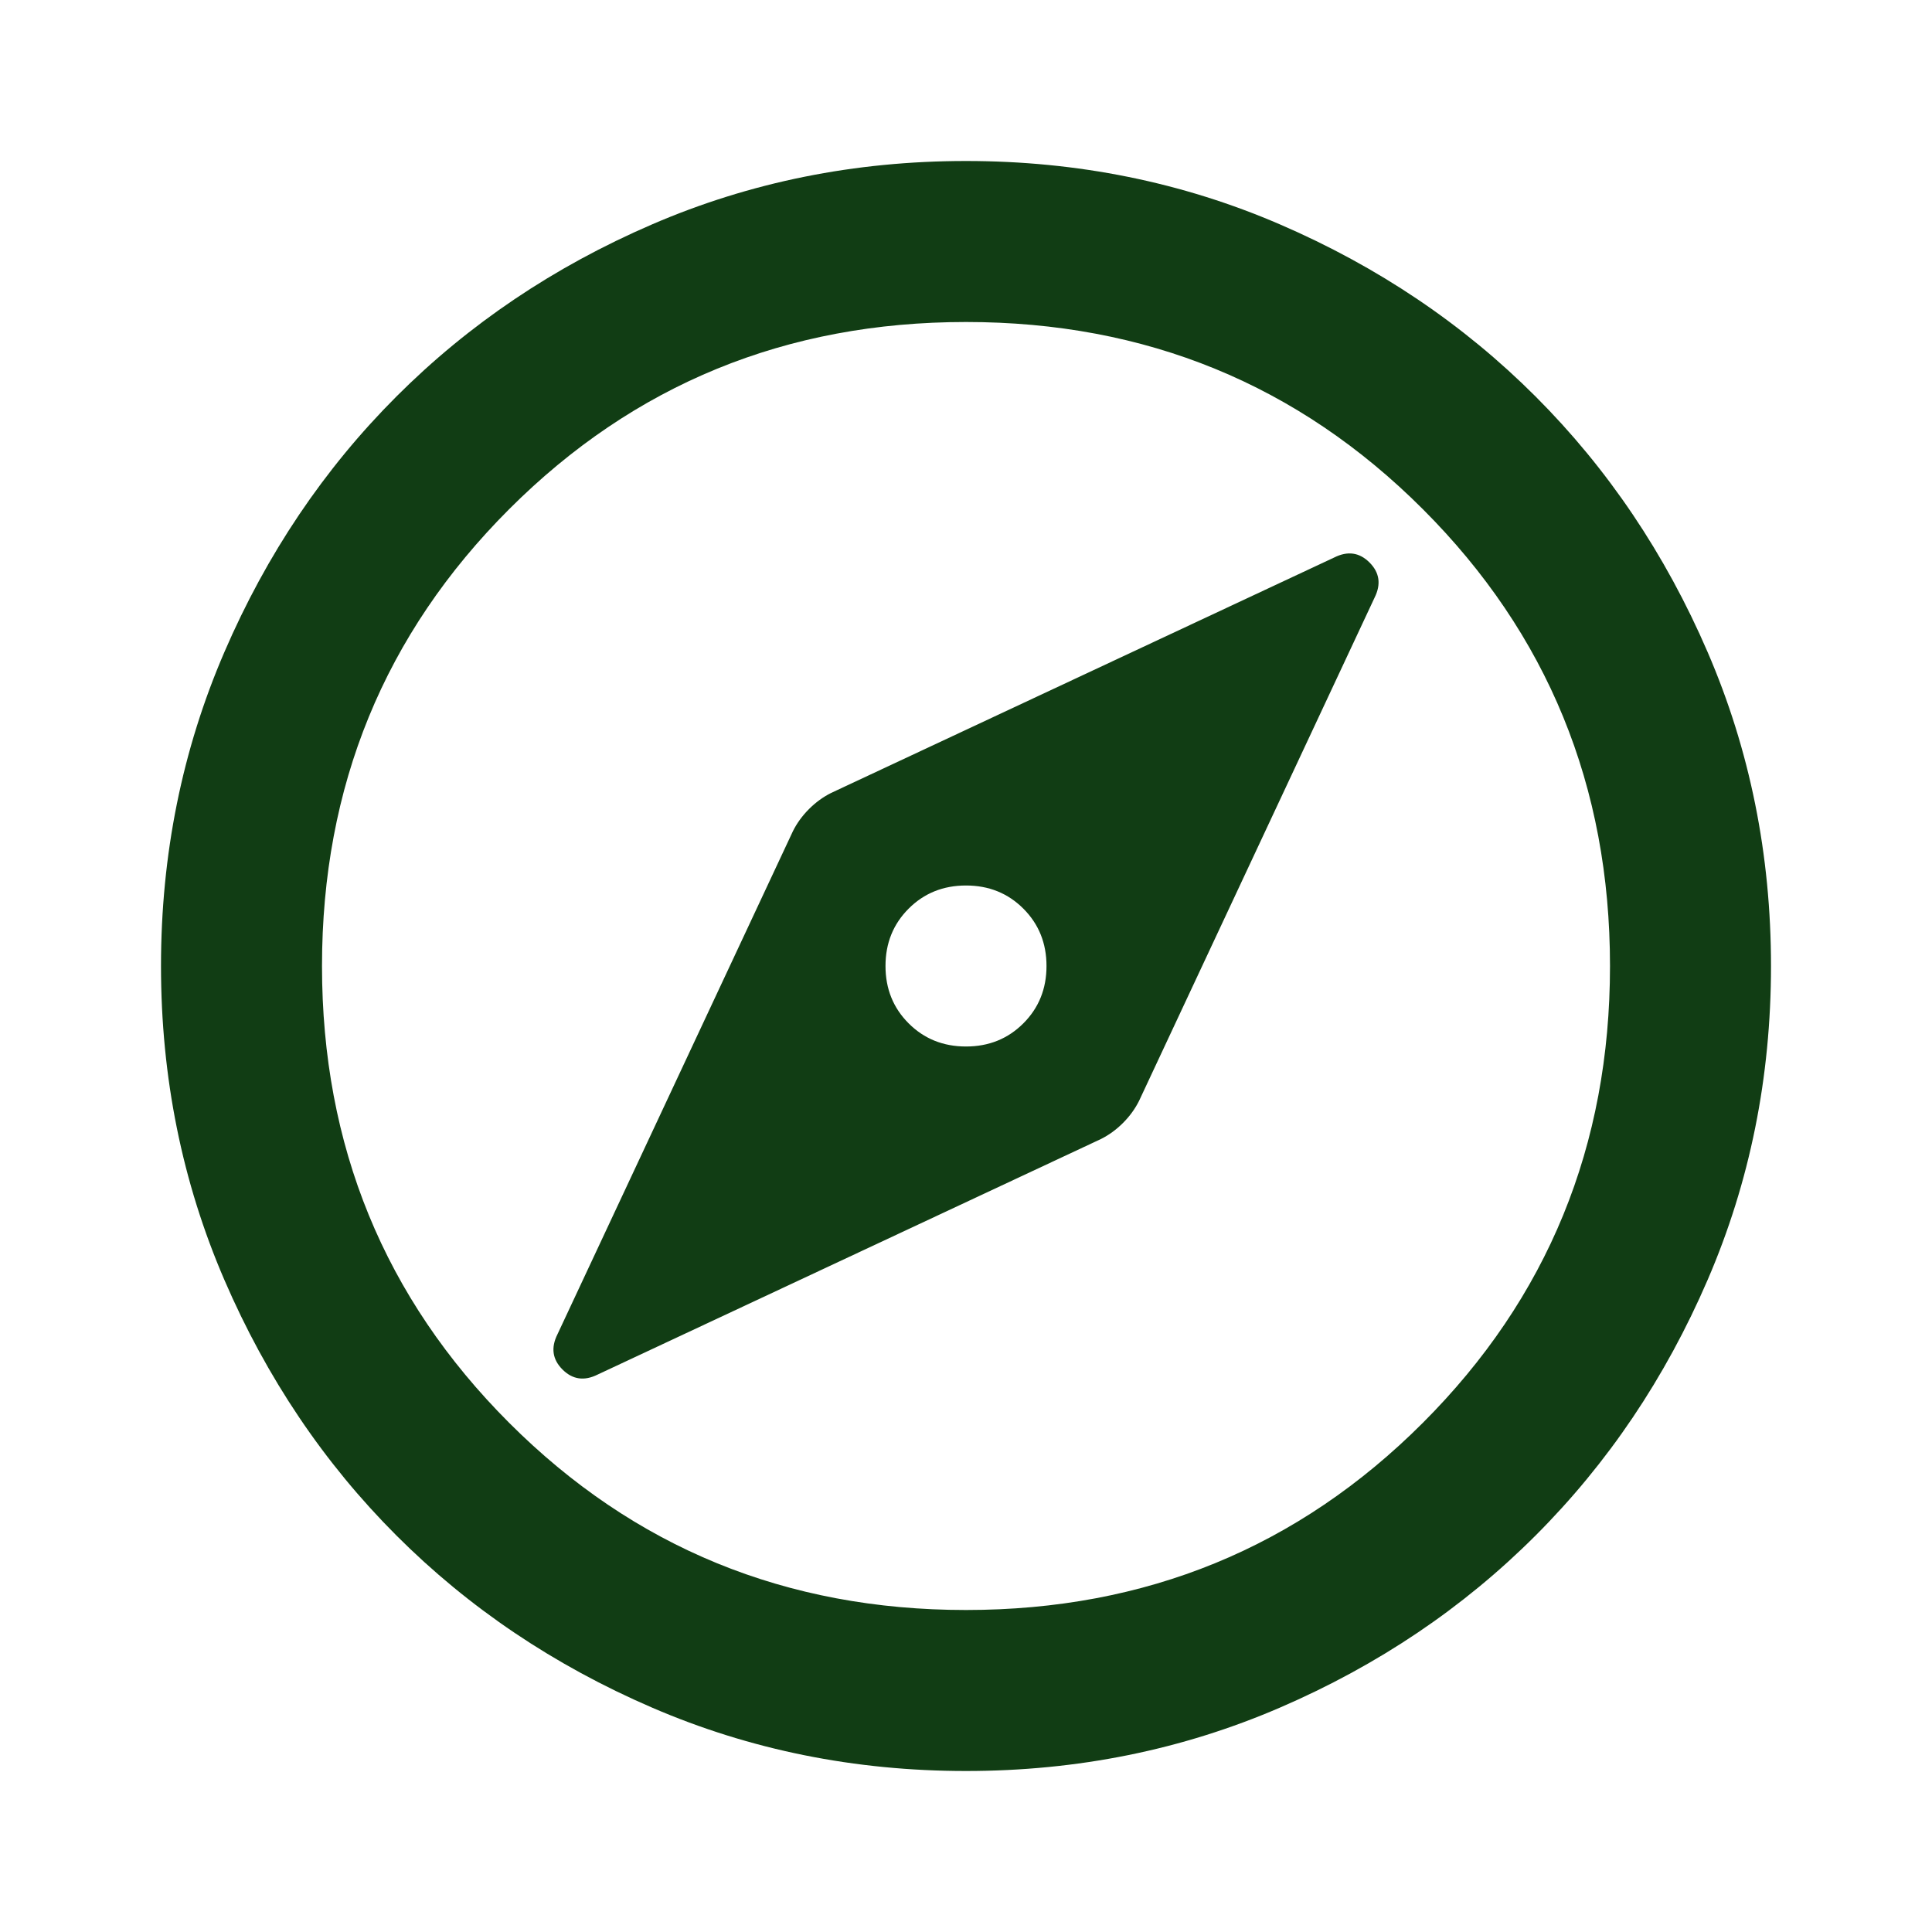
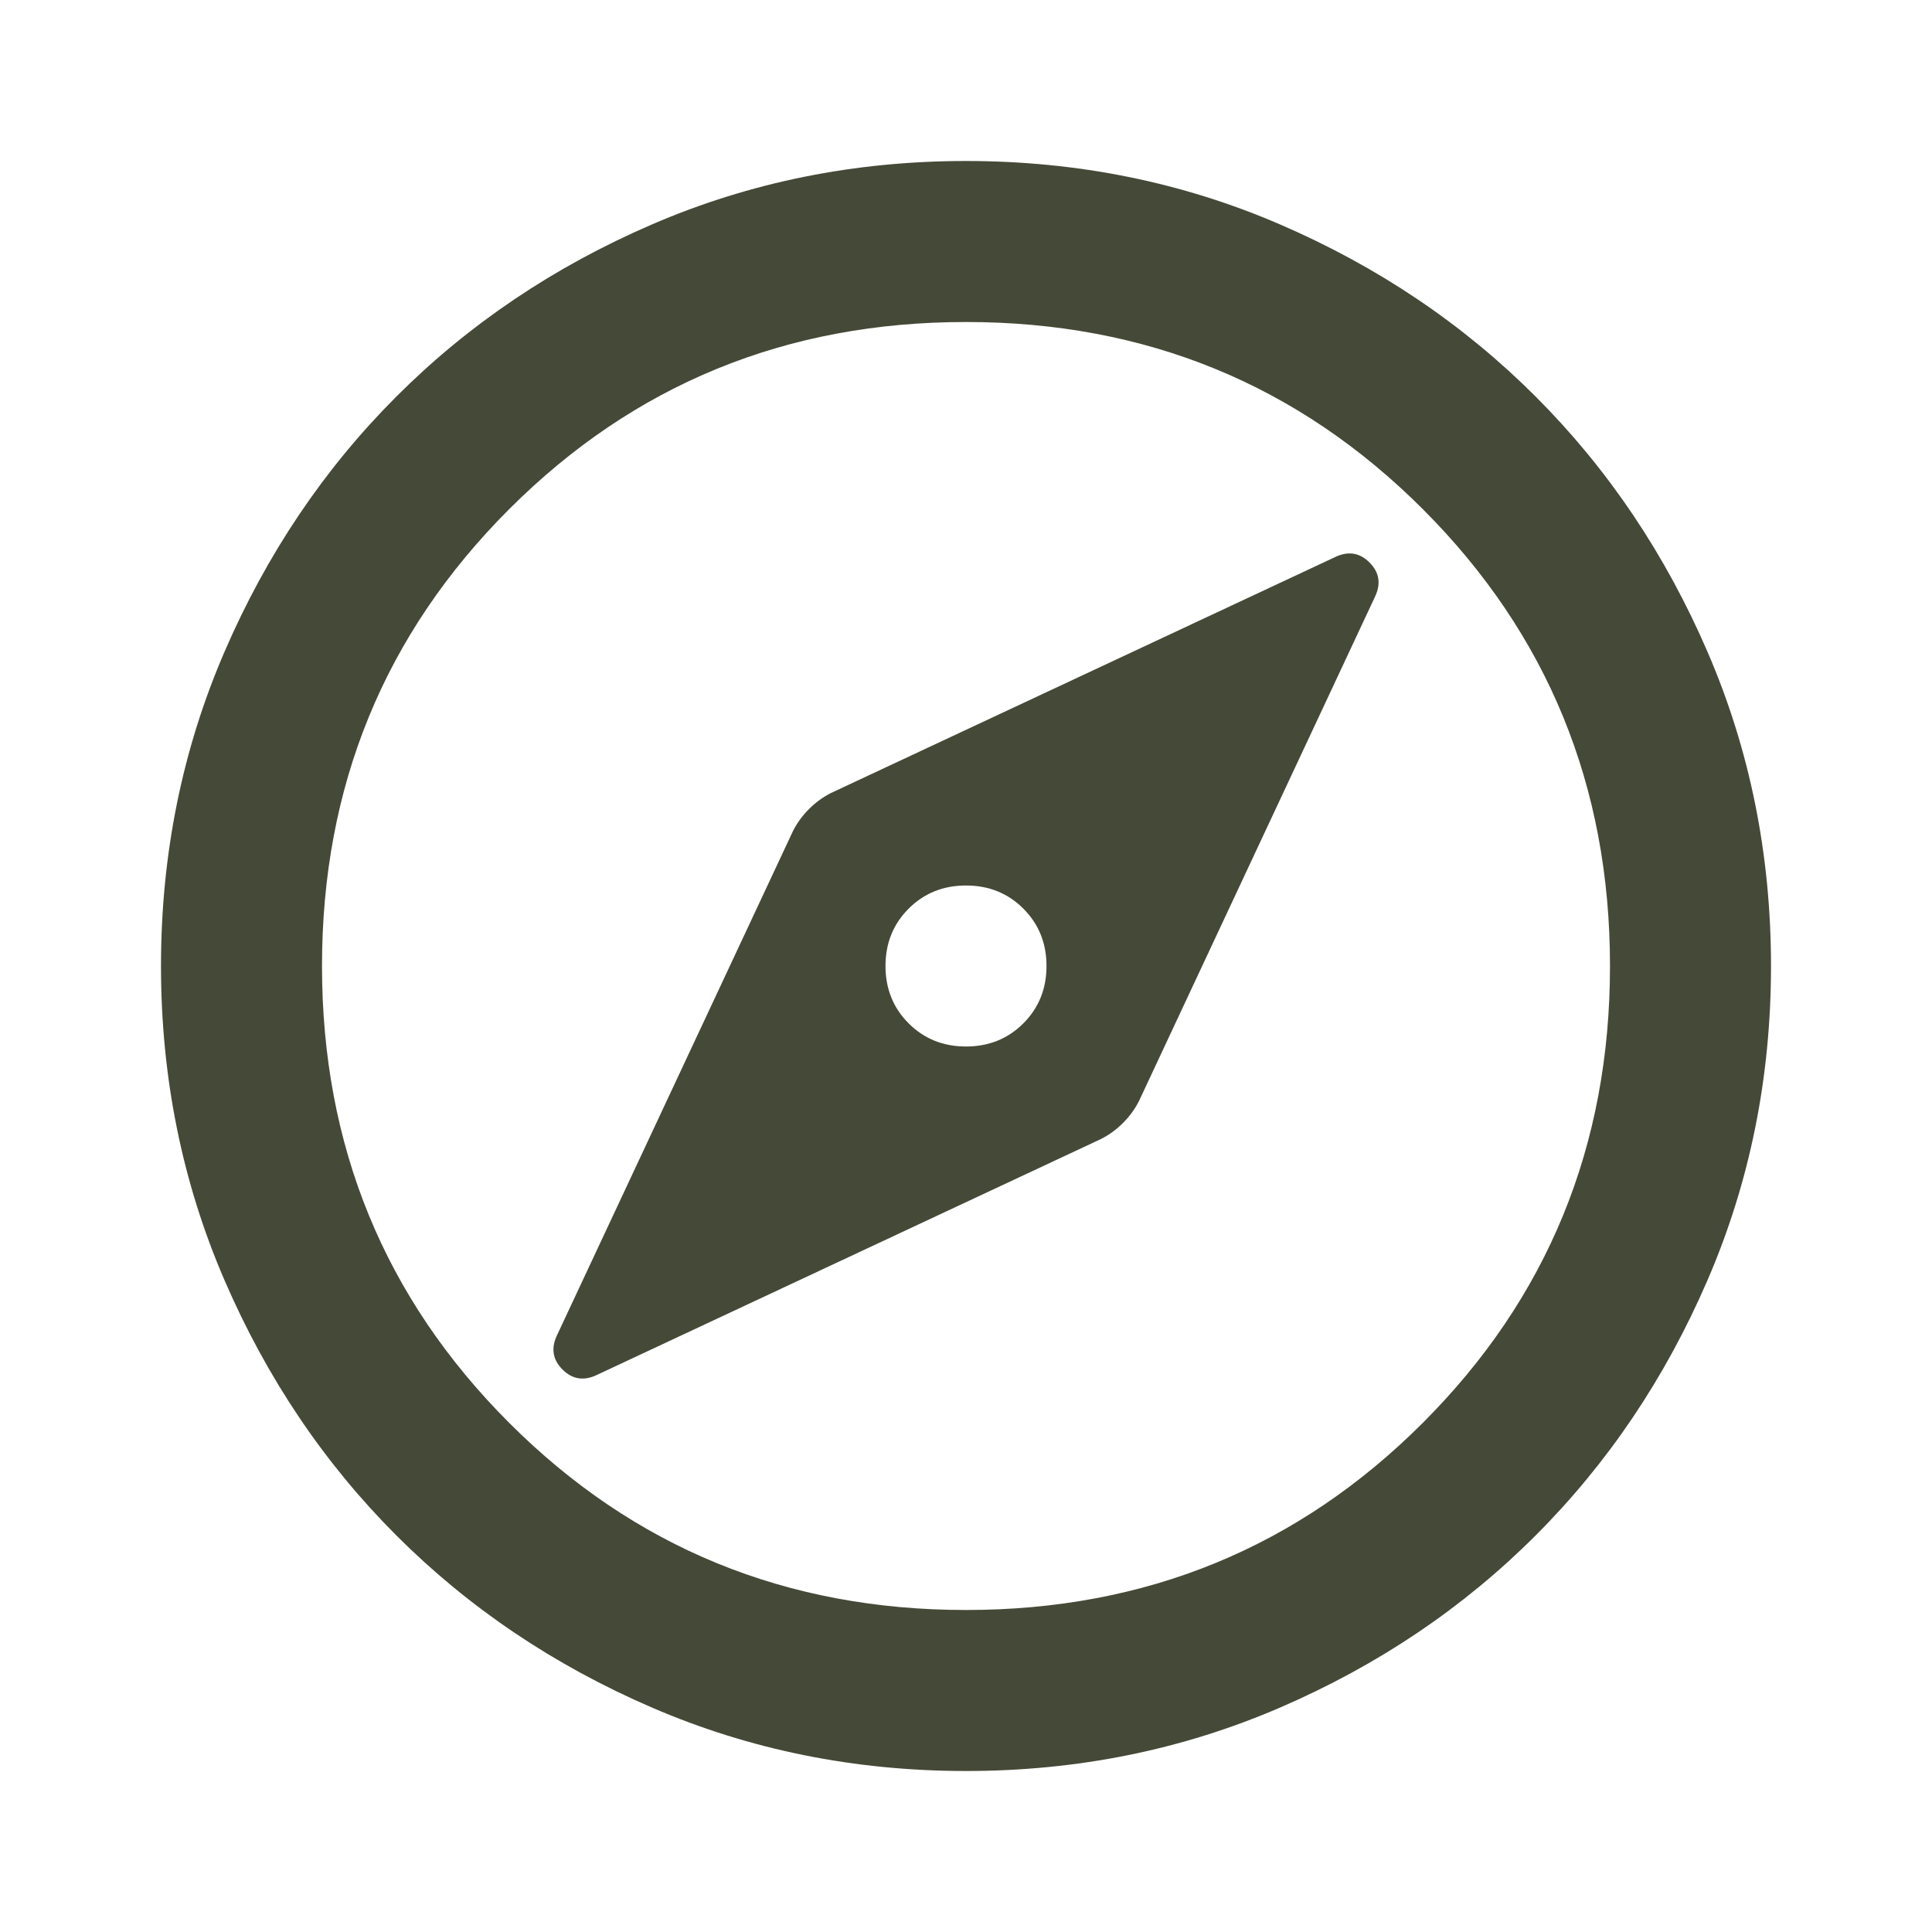
- <svg xmlns="http://www.w3.org/2000/svg" height="24px" viewBox="0 -960 960 960" width="24px" fill="#113d14">
+ <svg xmlns="http://www.w3.org/2000/svg" height="24px" viewBox="0 -960 960 960" width="24px" fill="#454937">
  <path d="M480-440q-17 0-28.5-11.5T440-480q0-17 11.5-28.5T480-520q17 0 28.5 11.5T520-480q0 17-11.5 28.5T480-440Zm0 360q-83 0-156-31.5T197-197q-54-54-85.5-127T80-480q0-83 31.5-156T197-763q54-54 127-85.5T480-880q83 0 156 31.5T763-763q54 54 85.5 127T880-480q0 83-31.5 156T763-197q-54 54-127 85.5T480-80Zm0-80q134 0 227-93t93-227q0-134-93-227t-227-93q-134 0-227 93t-93 227q0 134 93 227t227 93Zm0-320ZM297-277l250-117q6-3 11-8t8-11l117-250q5-10-2.5-17.5T663-683L413-566q-6 3-11 8t-8 11L277-297q-5 10 2.5 17.5T297-277Z" />
</svg>
